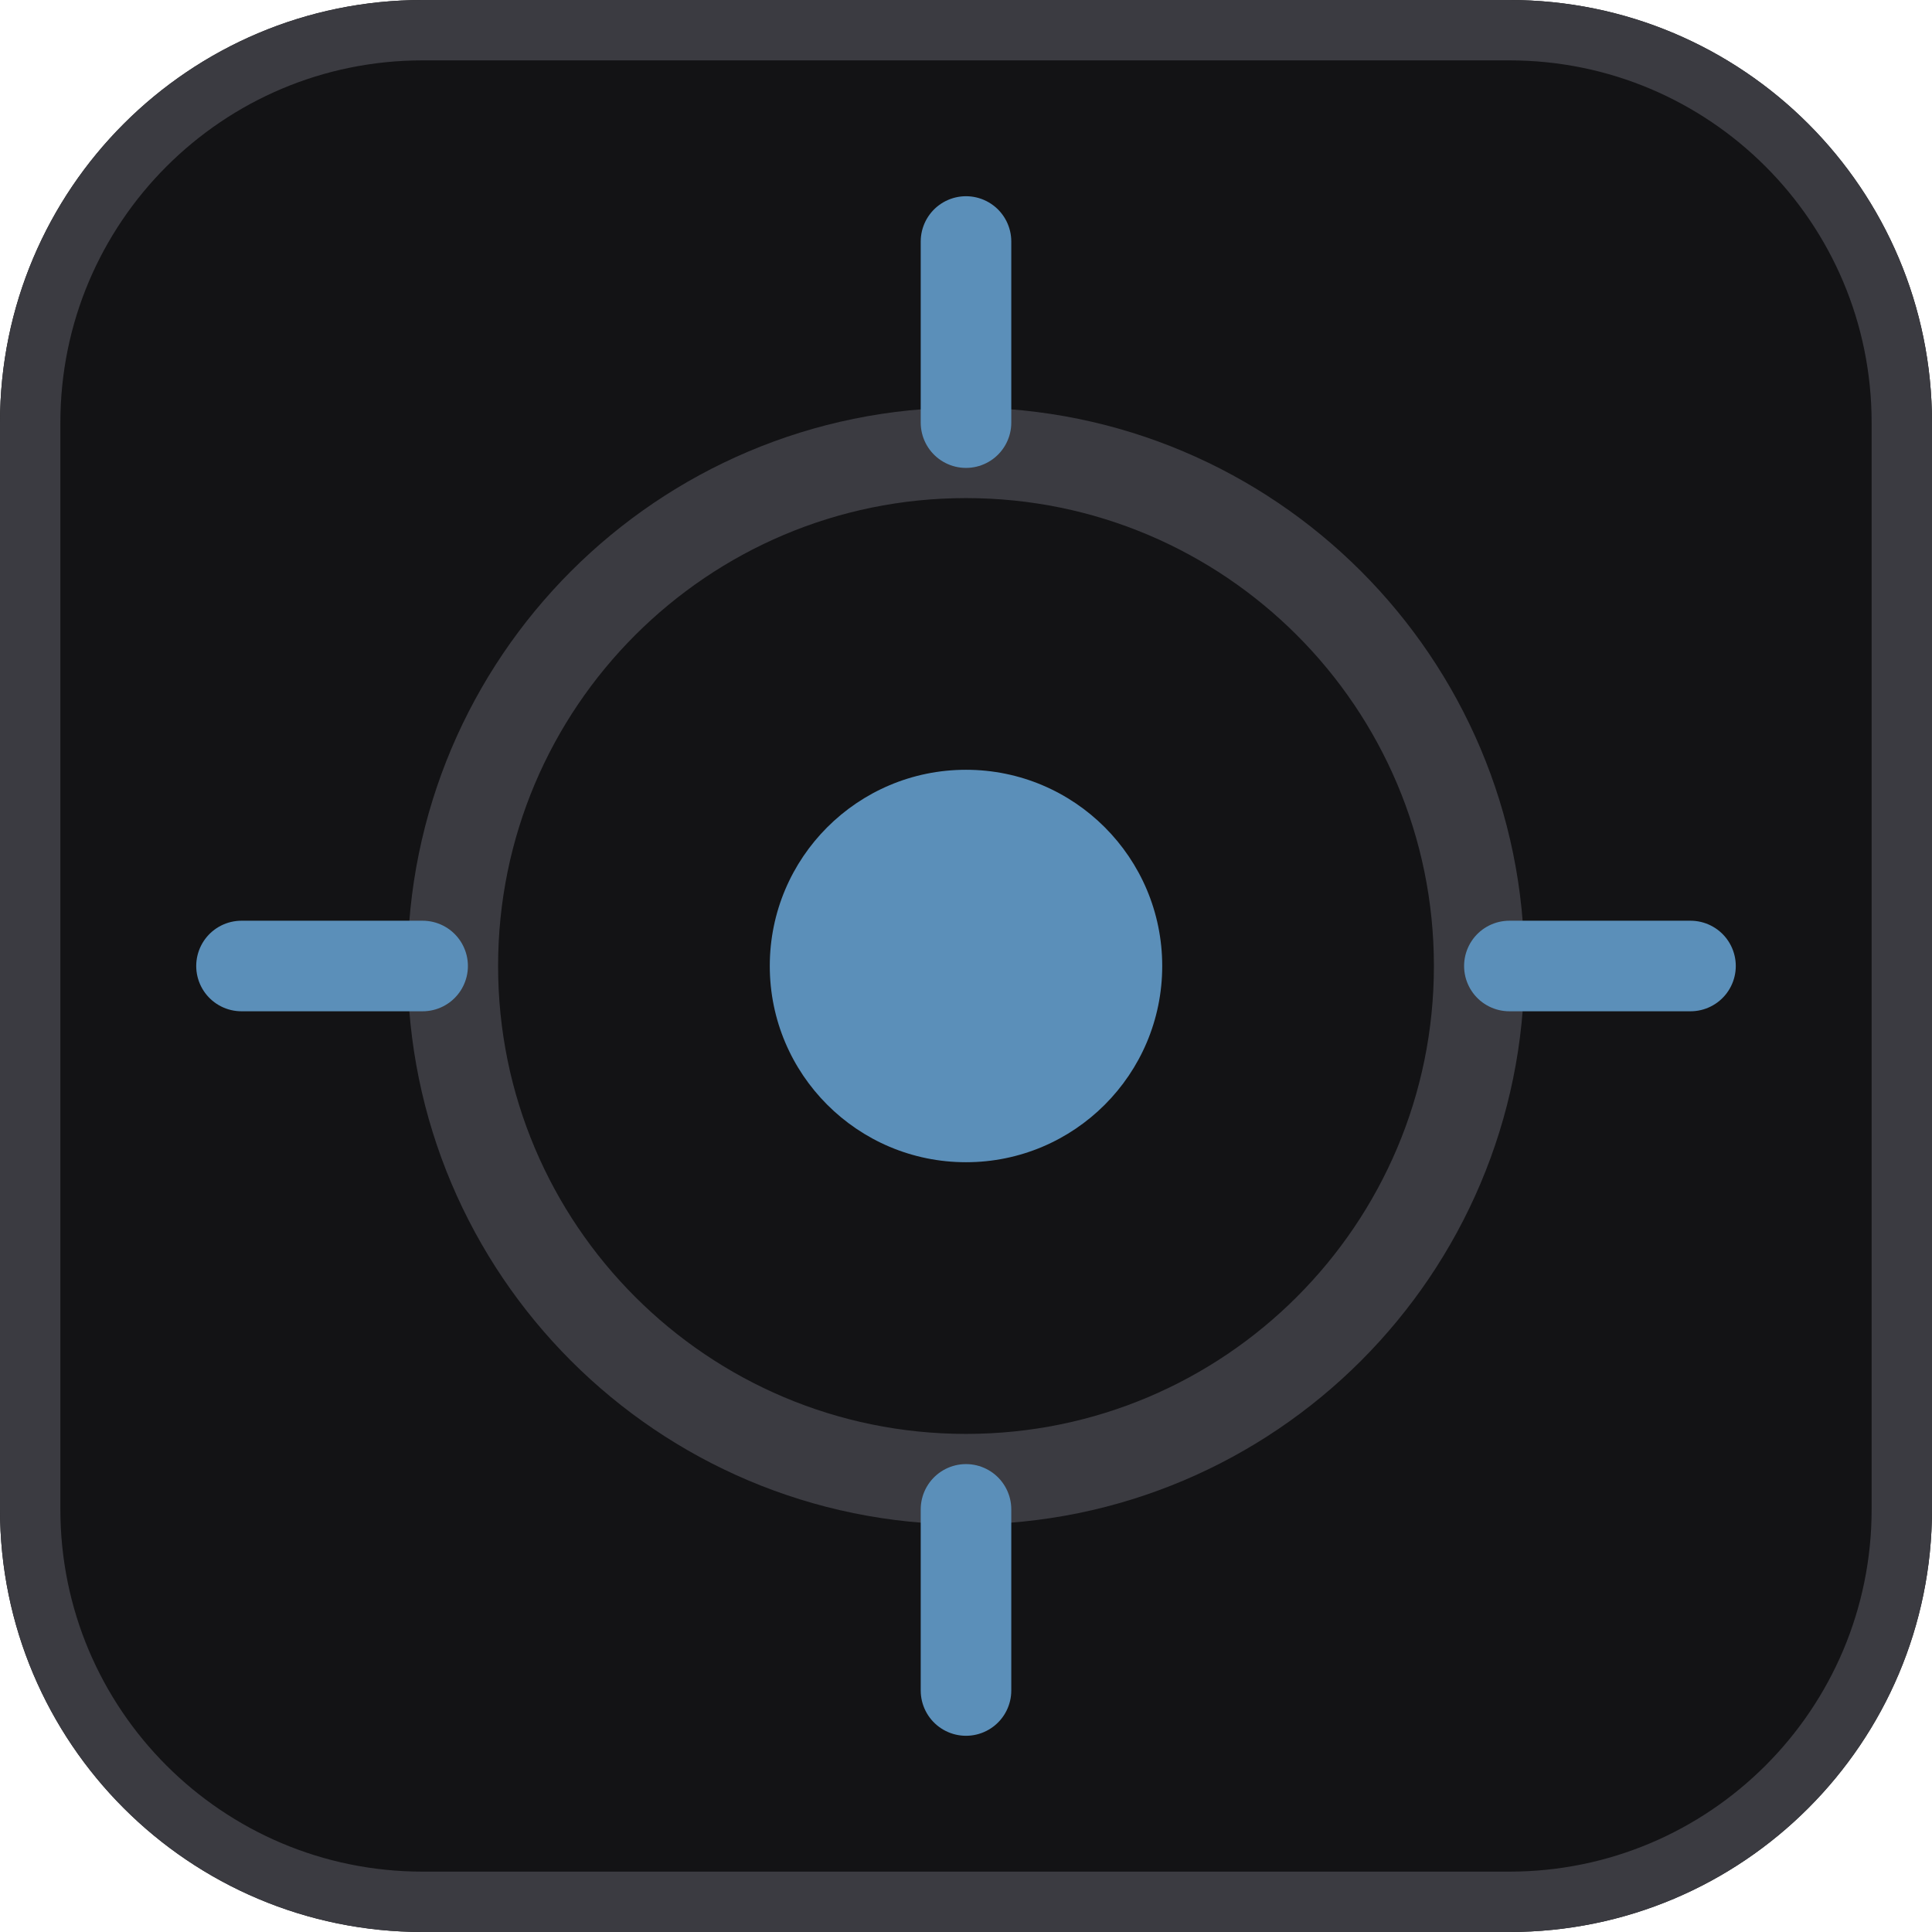
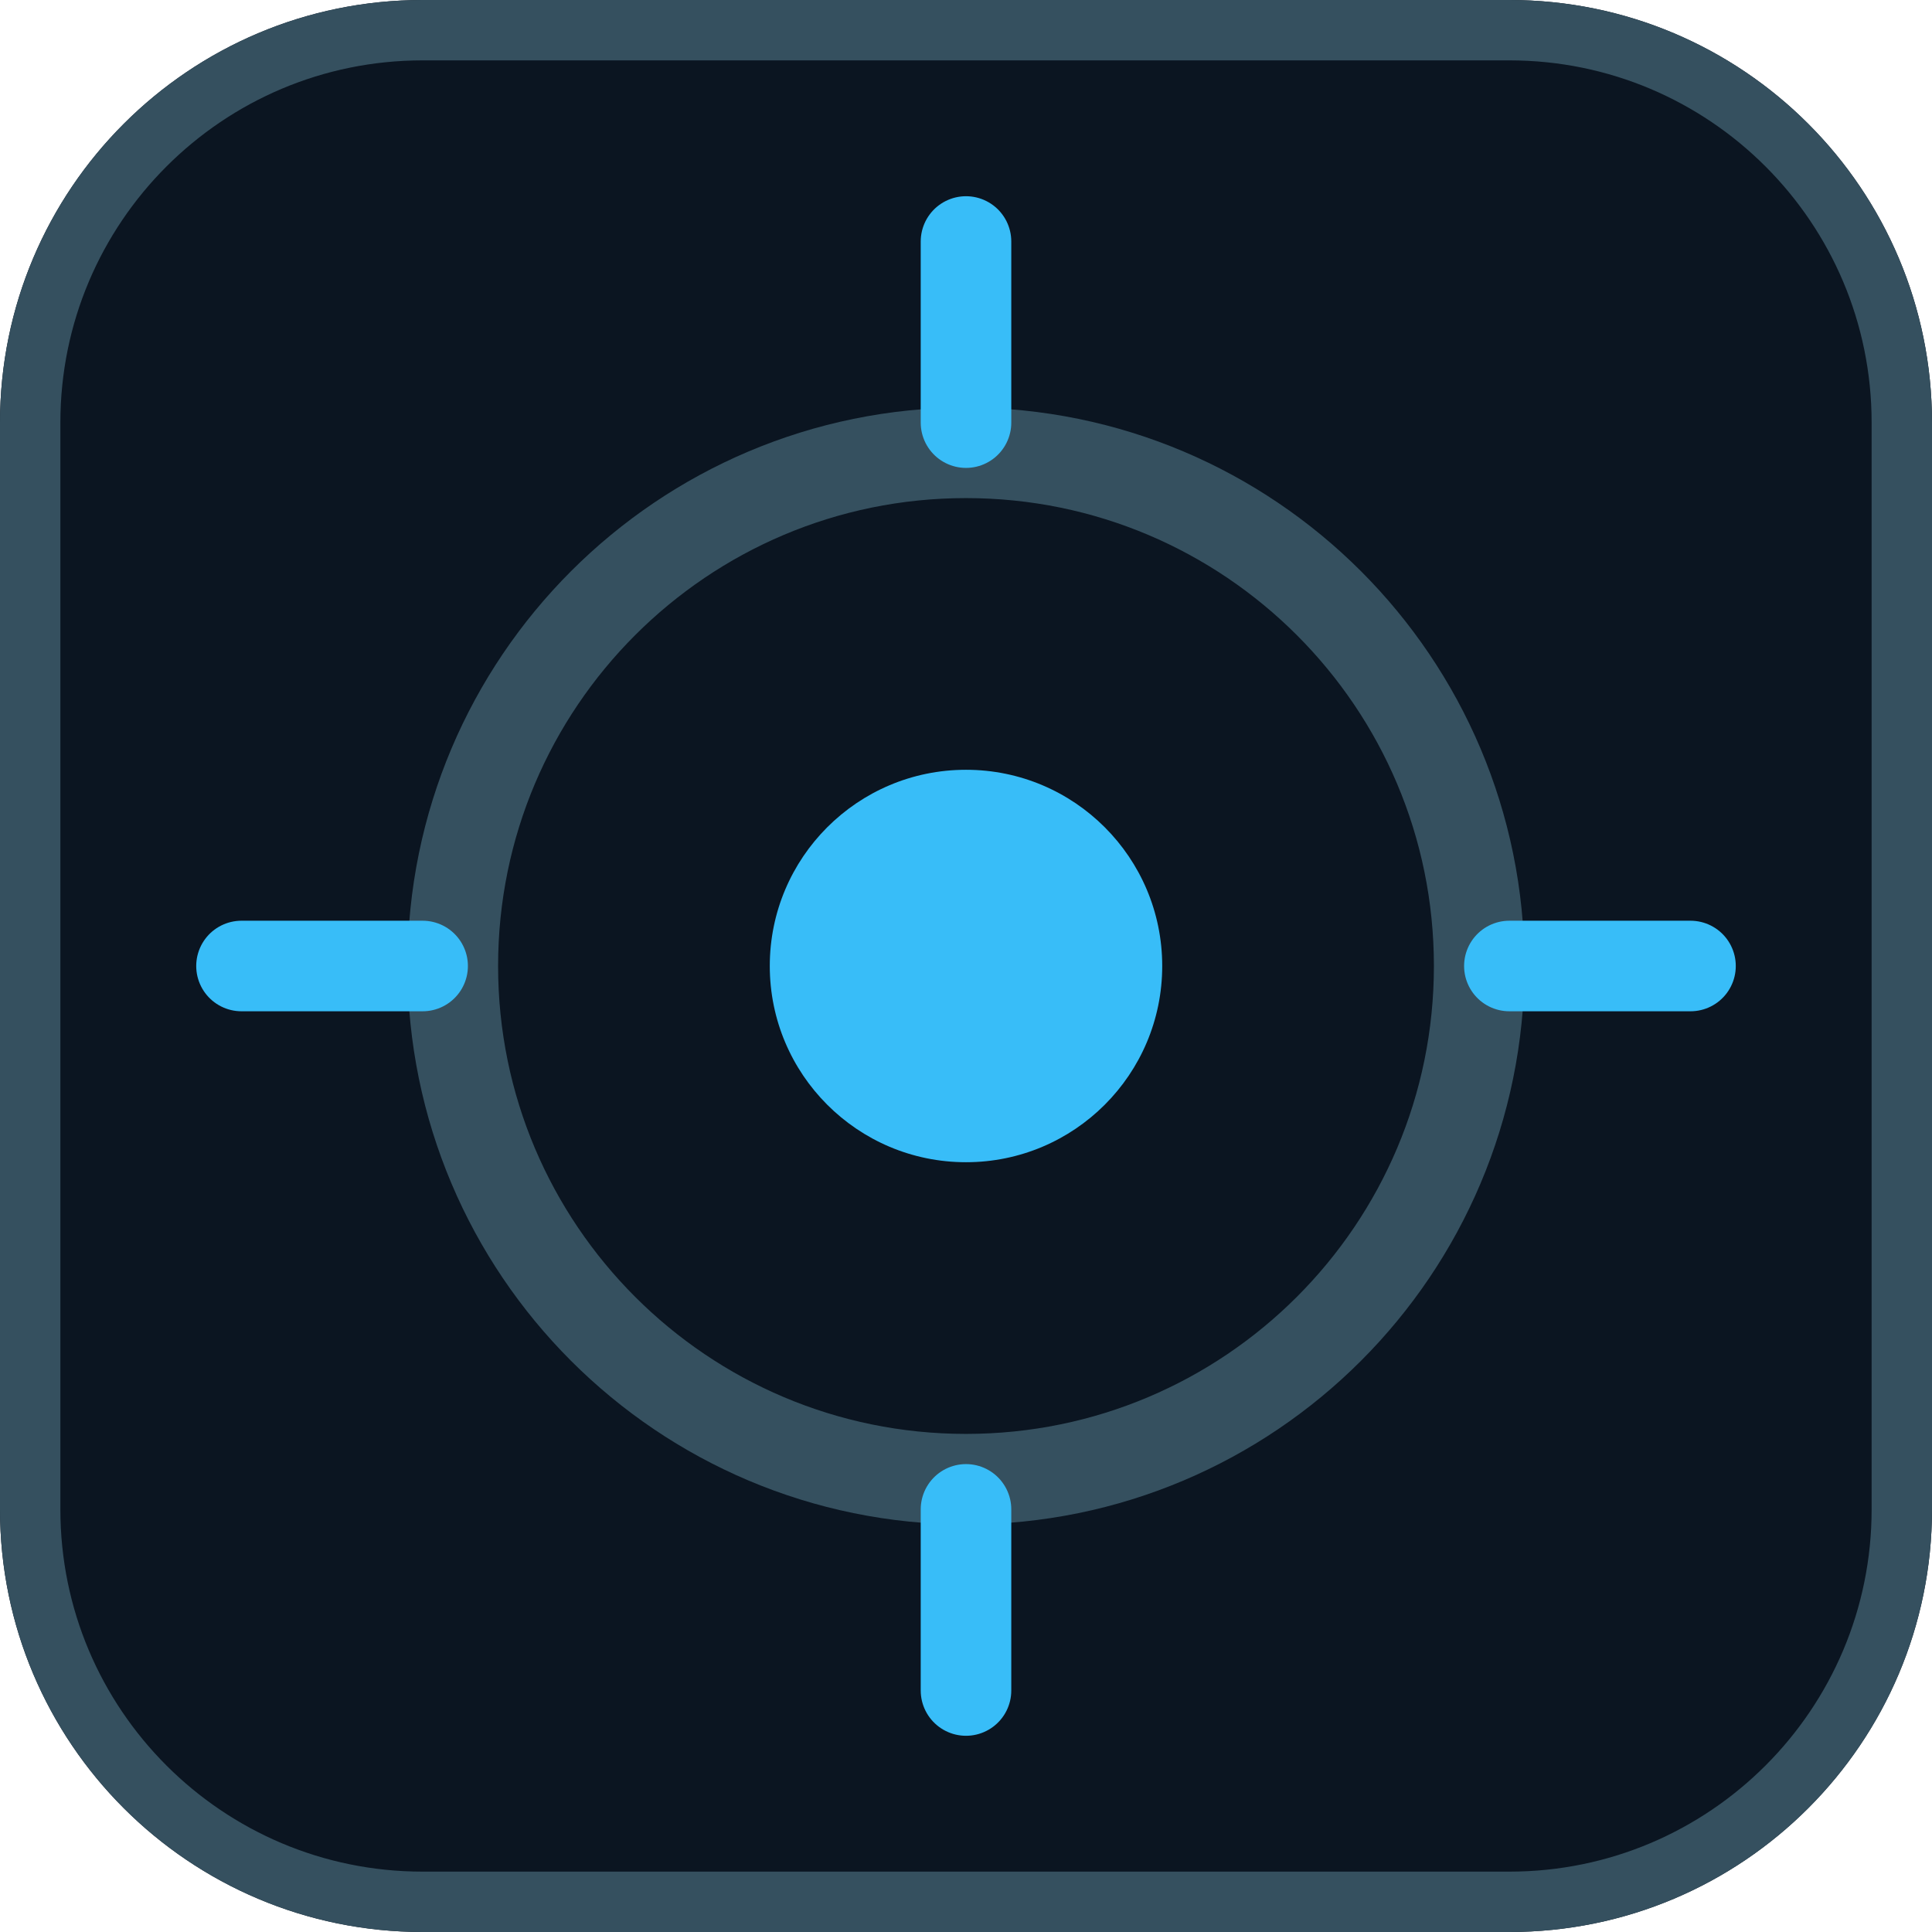
<svg xmlns="http://www.w3.org/2000/svg" viewBox="0 0 32 32">
-   <rect width="32" height="32" rx="7" fill="#131315" />
-   <rect x="0.5" y="0.5" width="31" height="31" rx="6.5" fill="none" stroke="#3b3b41" />
-   <circle cx="16" cy="16" r="8.5" fill="none" stroke="#3b3b41" stroke-width="1.5" />
-   <circle cx="16" cy="16" r="3.25" fill="#5b8fb9" />
-   <path d="M16 4v3M16 25v3M4 16h3M25 16h3" stroke="#5b8fb9" stroke-width="1.5" stroke-linecap="round" />
+   <rect width="32" height="32" rx="7" fill="#0b1521" />
+   <rect x="0.5" y="0.5" width="31" height="31" rx="6.5" fill="none" stroke="#35505f" />
+   <circle cx="16" cy="16" r="8.5" fill="none" stroke="#35505f" stroke-width="1.5" />
+   <circle cx="16" cy="16" r="3.25" fill="#38bdf8" />
+   <path d="M16 4v3M16 25v3M4 16h3M25 16h3" stroke="#38bdf8" stroke-width="1.5" stroke-linecap="round" />
</svg>
